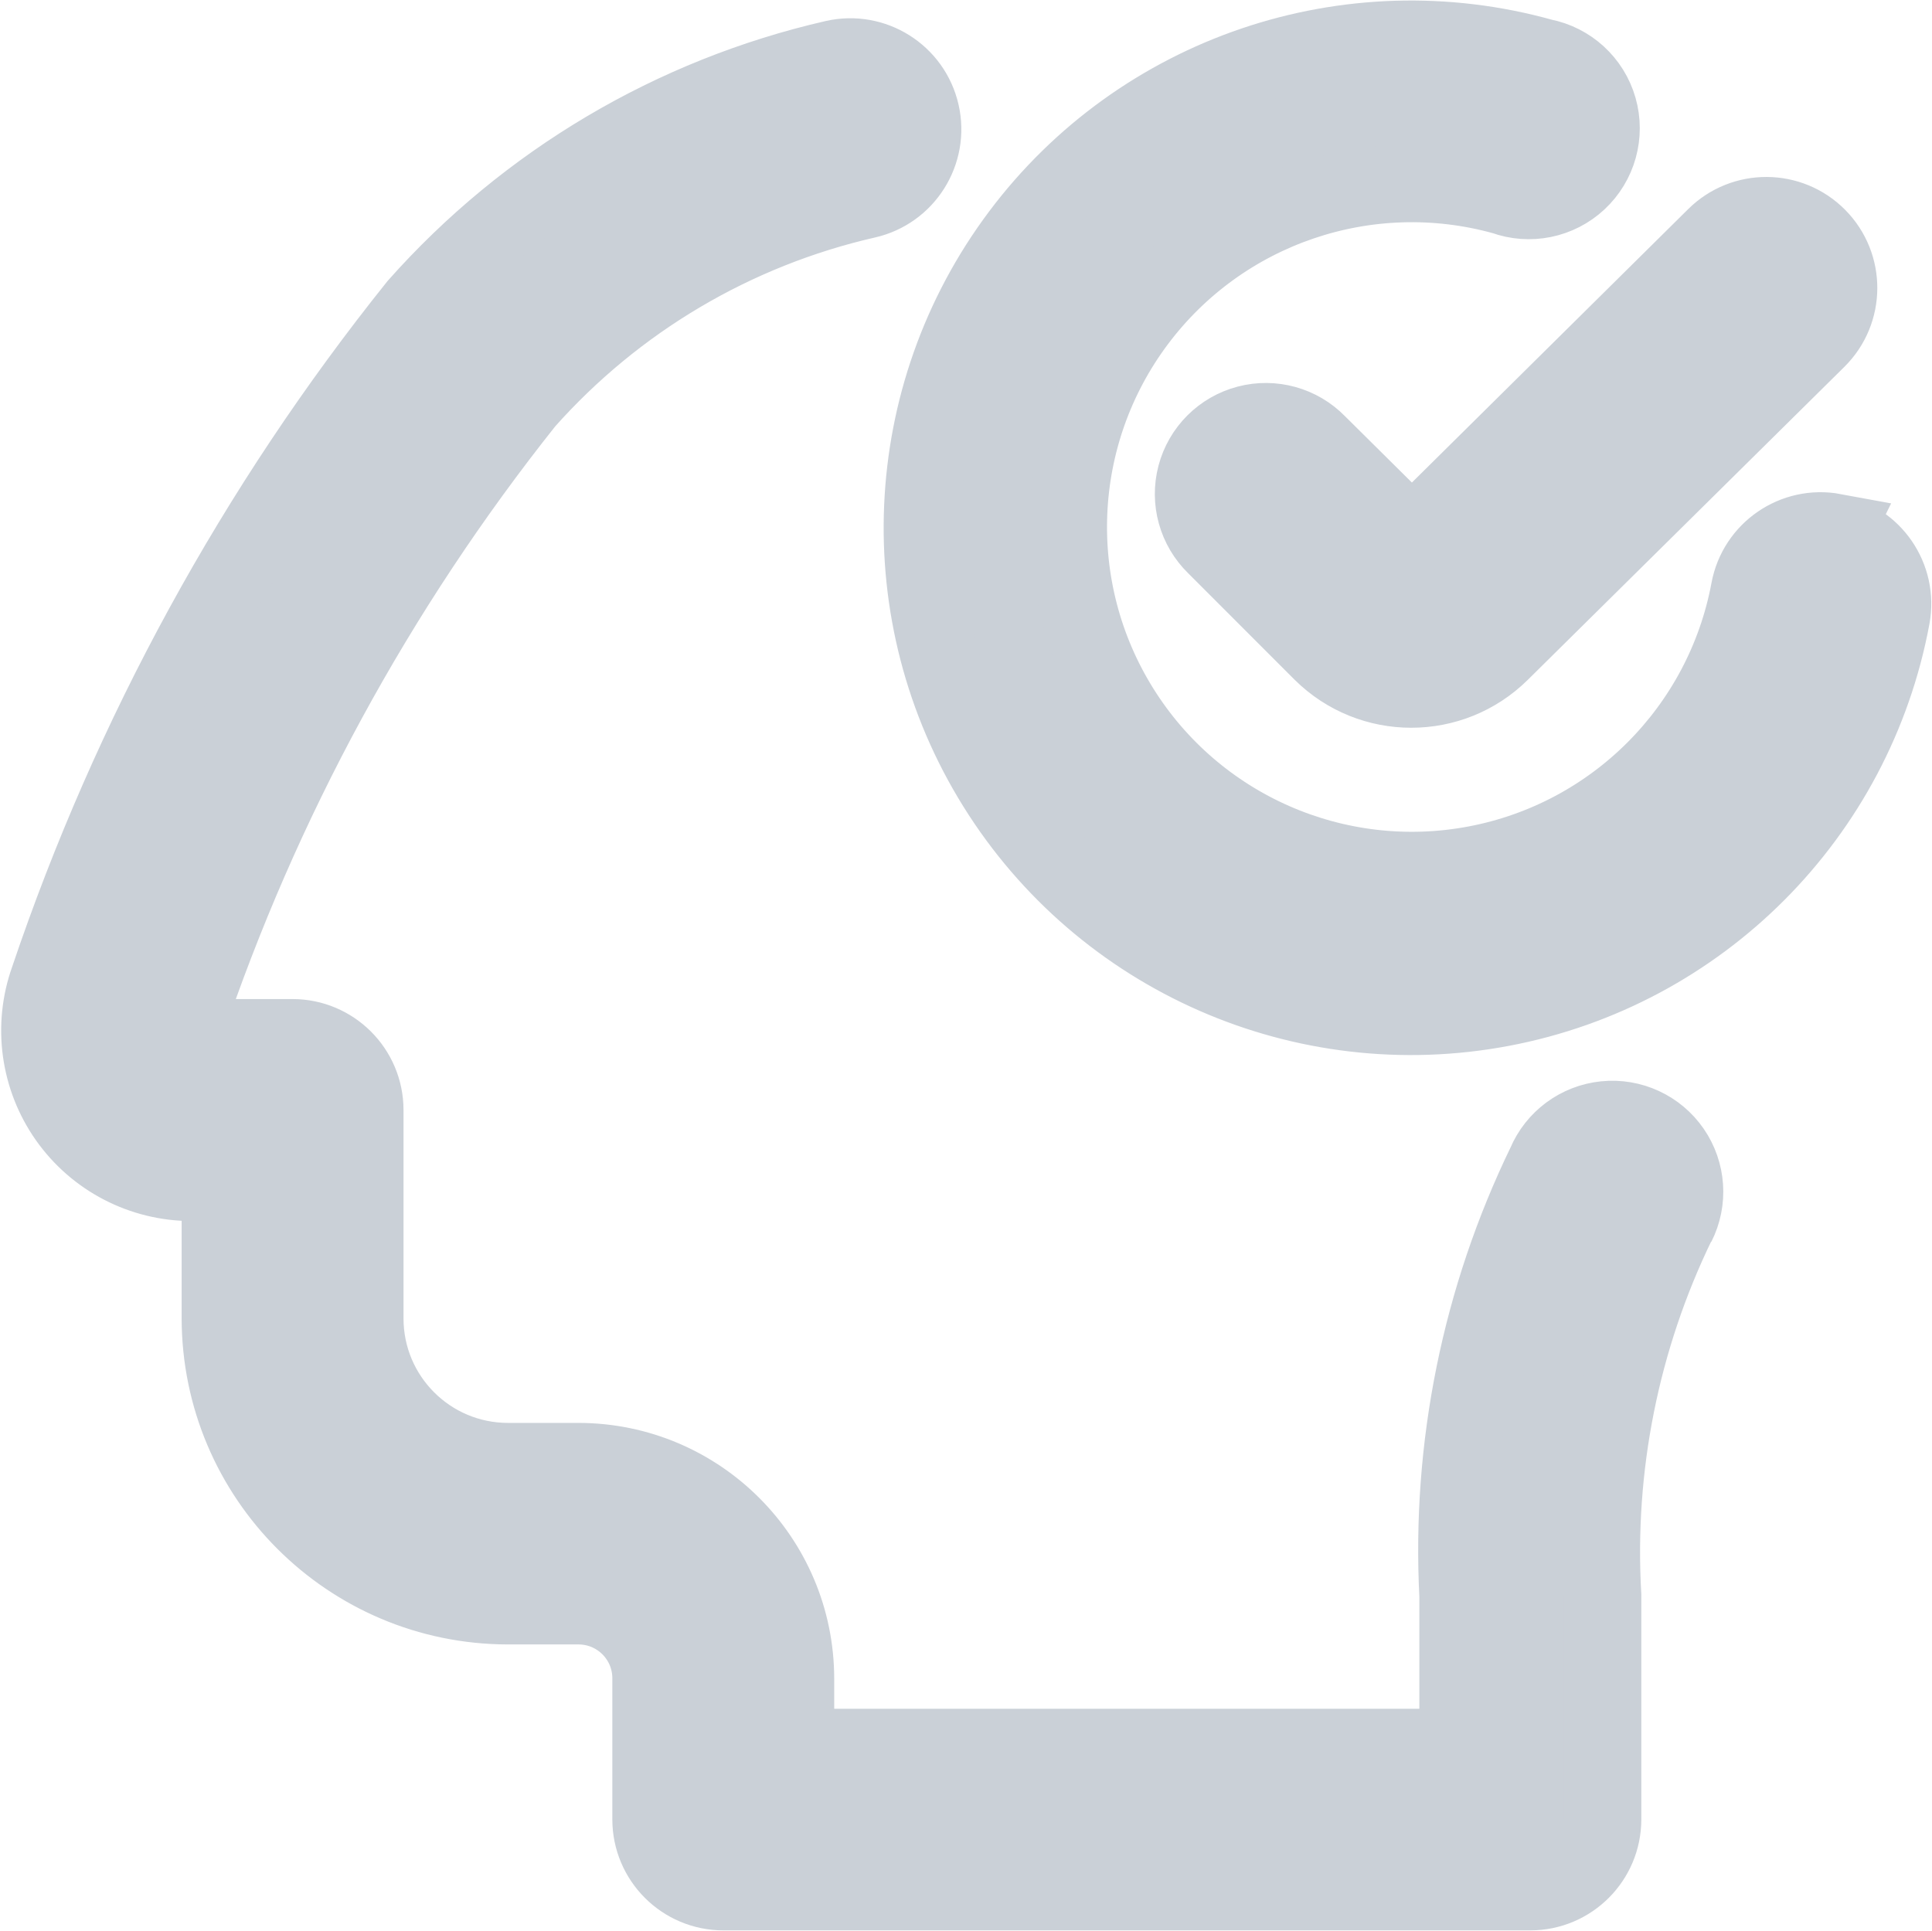
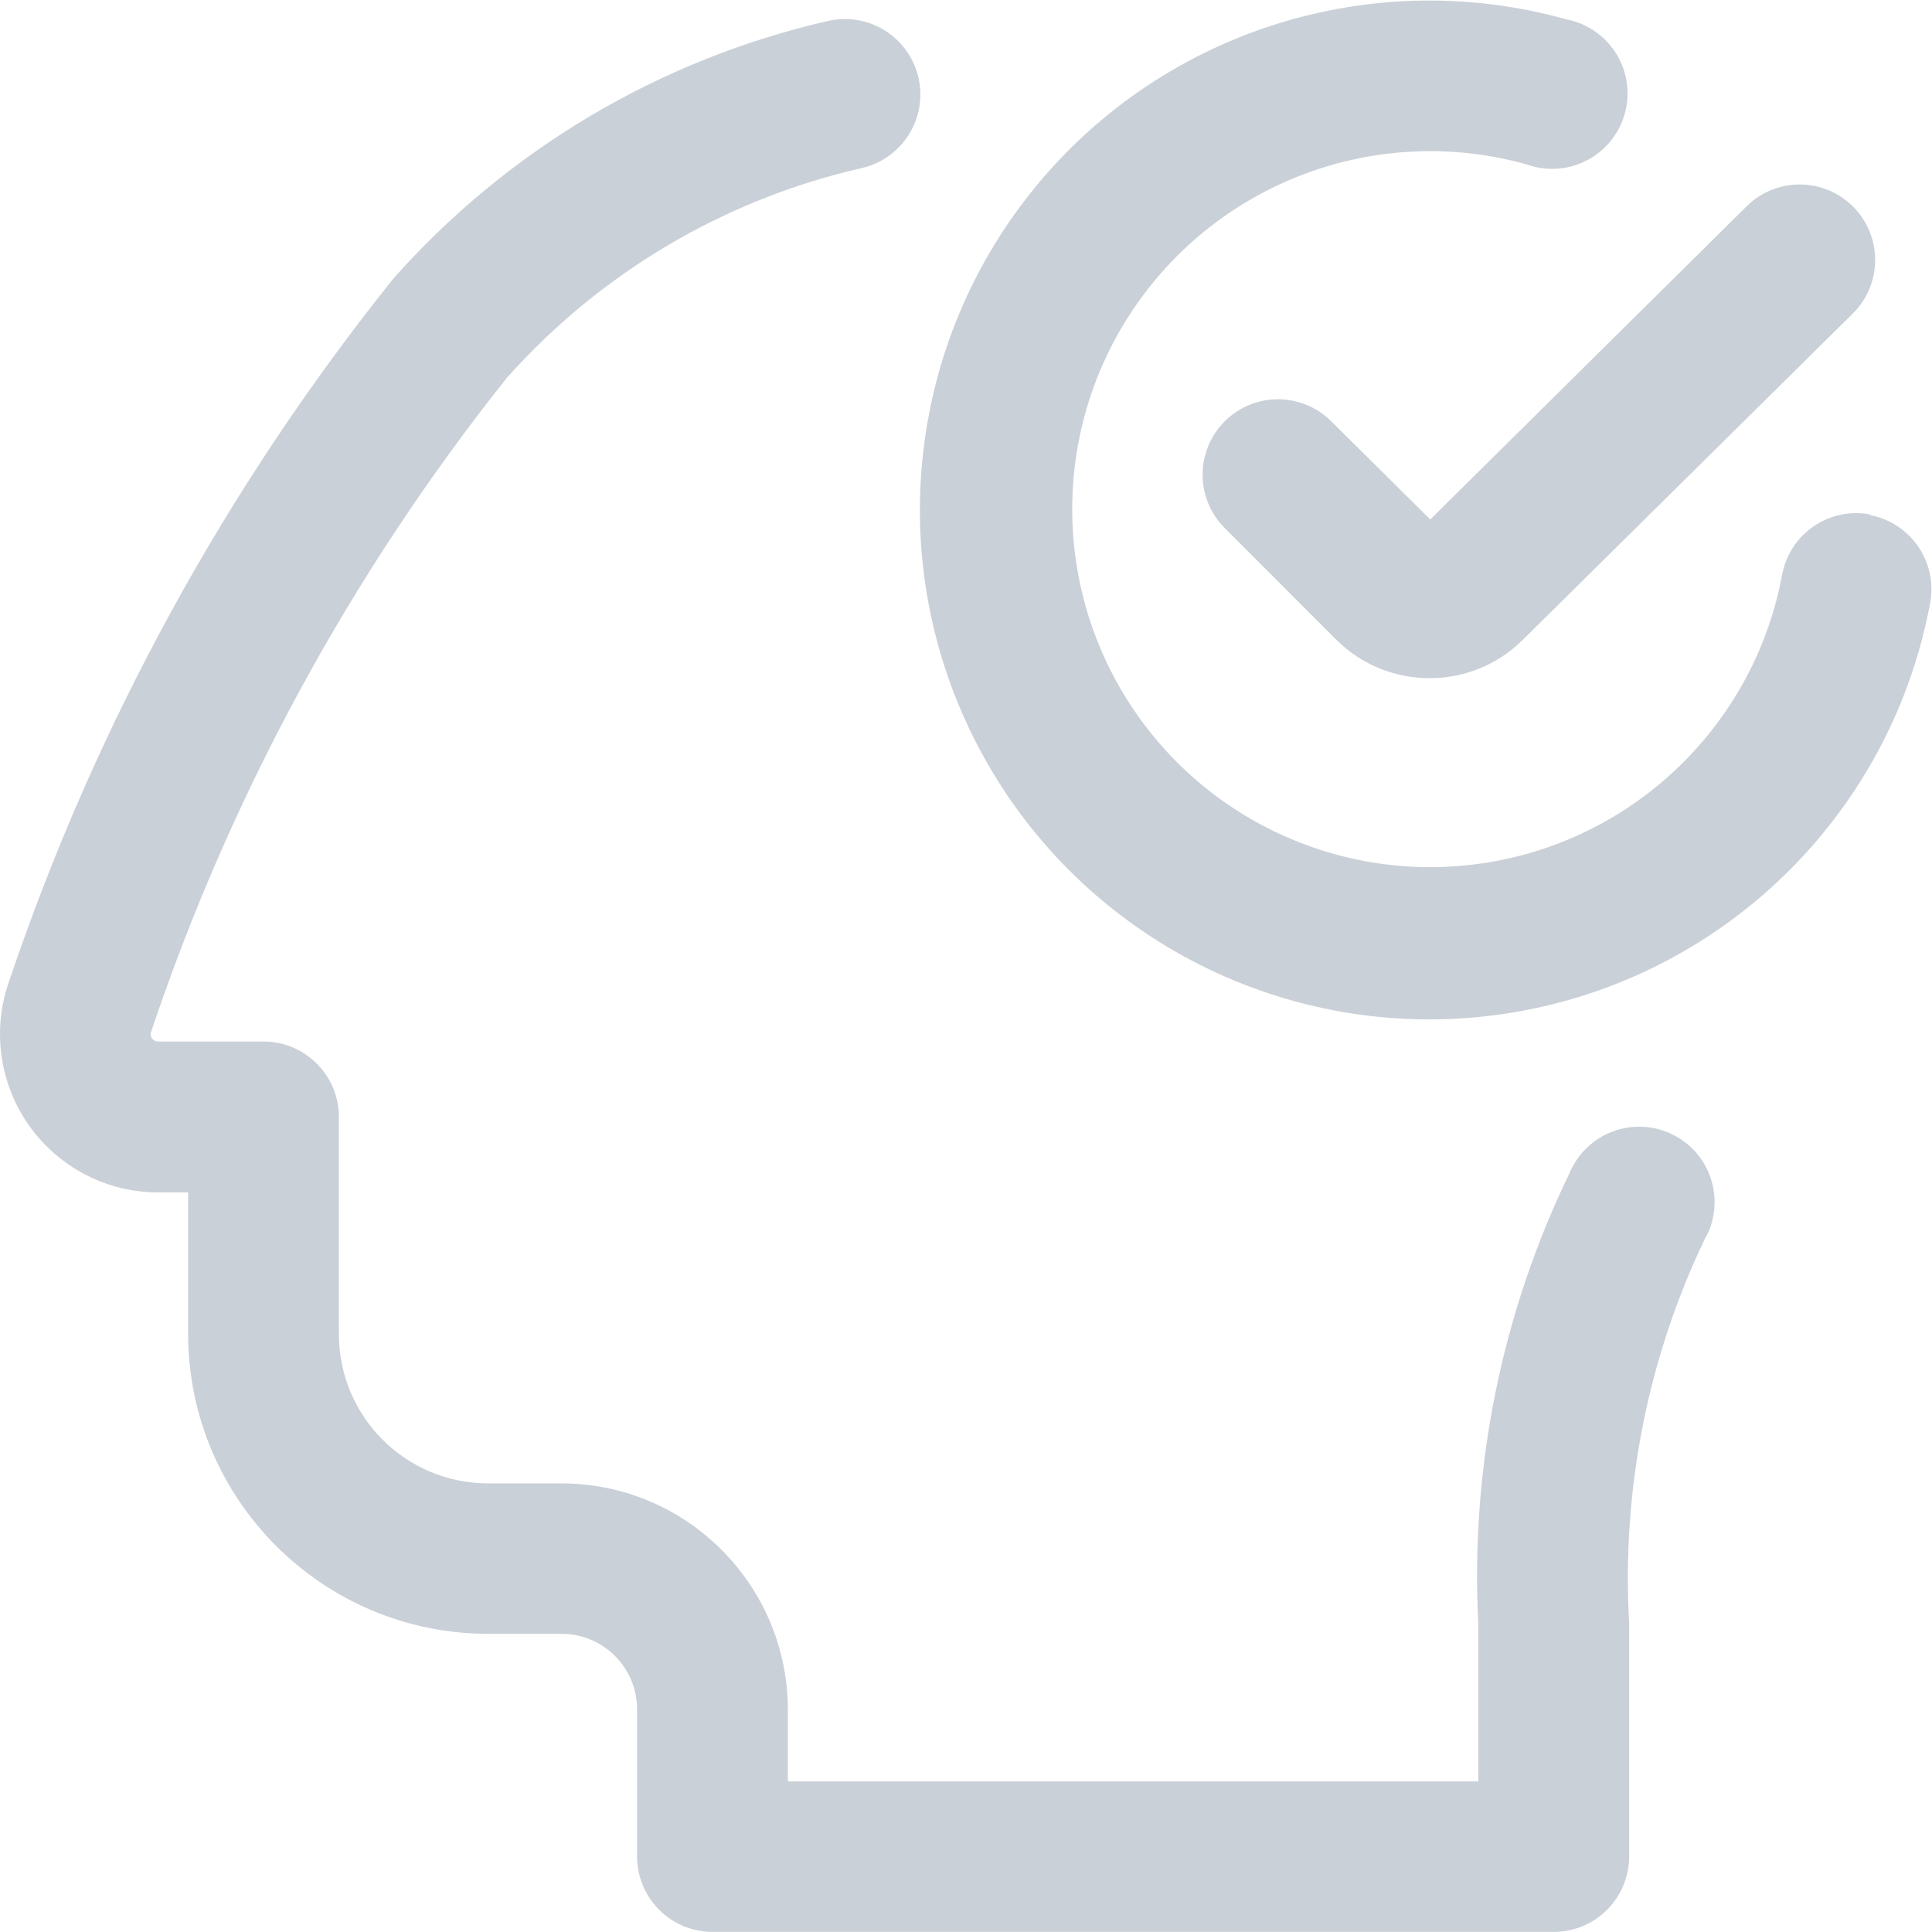
- <svg xmlns="http://www.w3.org/2000/svg" width="25.017" height="24.997" viewBox="0 0 25.017 24.997">
-   <path id="Path_304365" data-name="Path 304365" d="M265.2,259.346a9.752,9.752,0,0,0-.962,4.818v2.9a.938.938,0,0,1-.937.937H252.852a.938.938,0,0,1-.938-.937v-1.828a.938.938,0,0,0-.937-.938h-.914a3.73,3.73,0,0,1-3.726-3.726v-1.757h-.37a1.967,1.967,0,0,1-1.852-2.629,28.553,28.553,0,0,1,4.772-8.724,10.291,10.291,0,0,1,5.4-3.2.937.937,0,1,1,.417,1.828,8.4,8.4,0,0,0-4.412,2.611,26.68,26.68,0,0,0-4.414,8.116.084.084,0,0,0,.011.084.087.087,0,0,0,.076.039h1.307a.938.938,0,0,1,.938.937v2.7a1.853,1.853,0,0,0,1.851,1.852h.914a2.815,2.815,0,0,1,2.812,2.812v.89h8.577v-1.96a11.472,11.472,0,0,1,1.135-5.6.937.937,0,1,1,1.7.786Zm2.03-8.954a.937.937,0,0,0-1.092.751,4.447,4.447,0,1,1-3.178-5.1.937.937,0,1,0,.5-1.8,6.328,6.328,0,1,0,4.517,7.249.937.937,0,0,0-.751-1.092Zm-6.683-1.147a.937.937,0,1,0-1.325,1.325l1.38,1.381a1.645,1.645,0,0,0,2.314,0l4.1-4.054a.937.937,0,1,0-1.319-1.332l-3.93,3.89Z" transform="translate(-243.485 -243.502)" fill="#cad0d7" stroke="#cad0d7" stroke-width="1" />
+ <svg xmlns="http://www.w3.org/2000/svg" width="24" height="23.997" viewBox="0 0 24 23.997">
+   <path id="Path_578413" data-name="Path 578413" d="M265.2,259.346a9.752,9.752,0,0,0-.962,4.818v2.9a.938.938,0,0,1-.937.937H252.852a.938.938,0,0,1-.938-.937v-1.828a.938.938,0,0,0-.937-.938h-.914a3.73,3.73,0,0,1-3.726-3.726v-1.757h-.37a1.967,1.967,0,0,1-1.852-2.629,28.553,28.553,0,0,1,4.772-8.724,10.291,10.291,0,0,1,5.4-3.2.937.937,0,1,1,.417,1.828,8.4,8.4,0,0,0-4.412,2.611,26.68,26.68,0,0,0-4.414,8.116.084.084,0,0,0,.011.084.087.087,0,0,0,.076.039h1.307a.938.938,0,0,1,.938.937v2.7a1.853,1.853,0,0,0,1.851,1.852h.914a2.815,2.815,0,0,1,2.812,2.812v.89h8.577v-1.96a11.472,11.472,0,0,1,1.135-5.6.937.937,0,1,1,1.7.786Zm2.03-8.954a.937.937,0,0,0-1.092.751,4.447,4.447,0,1,1-3.178-5.1.937.937,0,1,0,.5-1.8,6.328,6.328,0,1,0,4.517,7.249.937.937,0,0,0-.751-1.092Zm-6.683-1.147a.937.937,0,1,0-1.325,1.325l1.38,1.381a1.645,1.645,0,0,0,2.314,0l4.1-4.054a.937.937,0,1,0-1.319-1.332l-3.93,3.89Z" transform="translate(-244 -244.002)" fill="#cad0d7" />
</svg>
